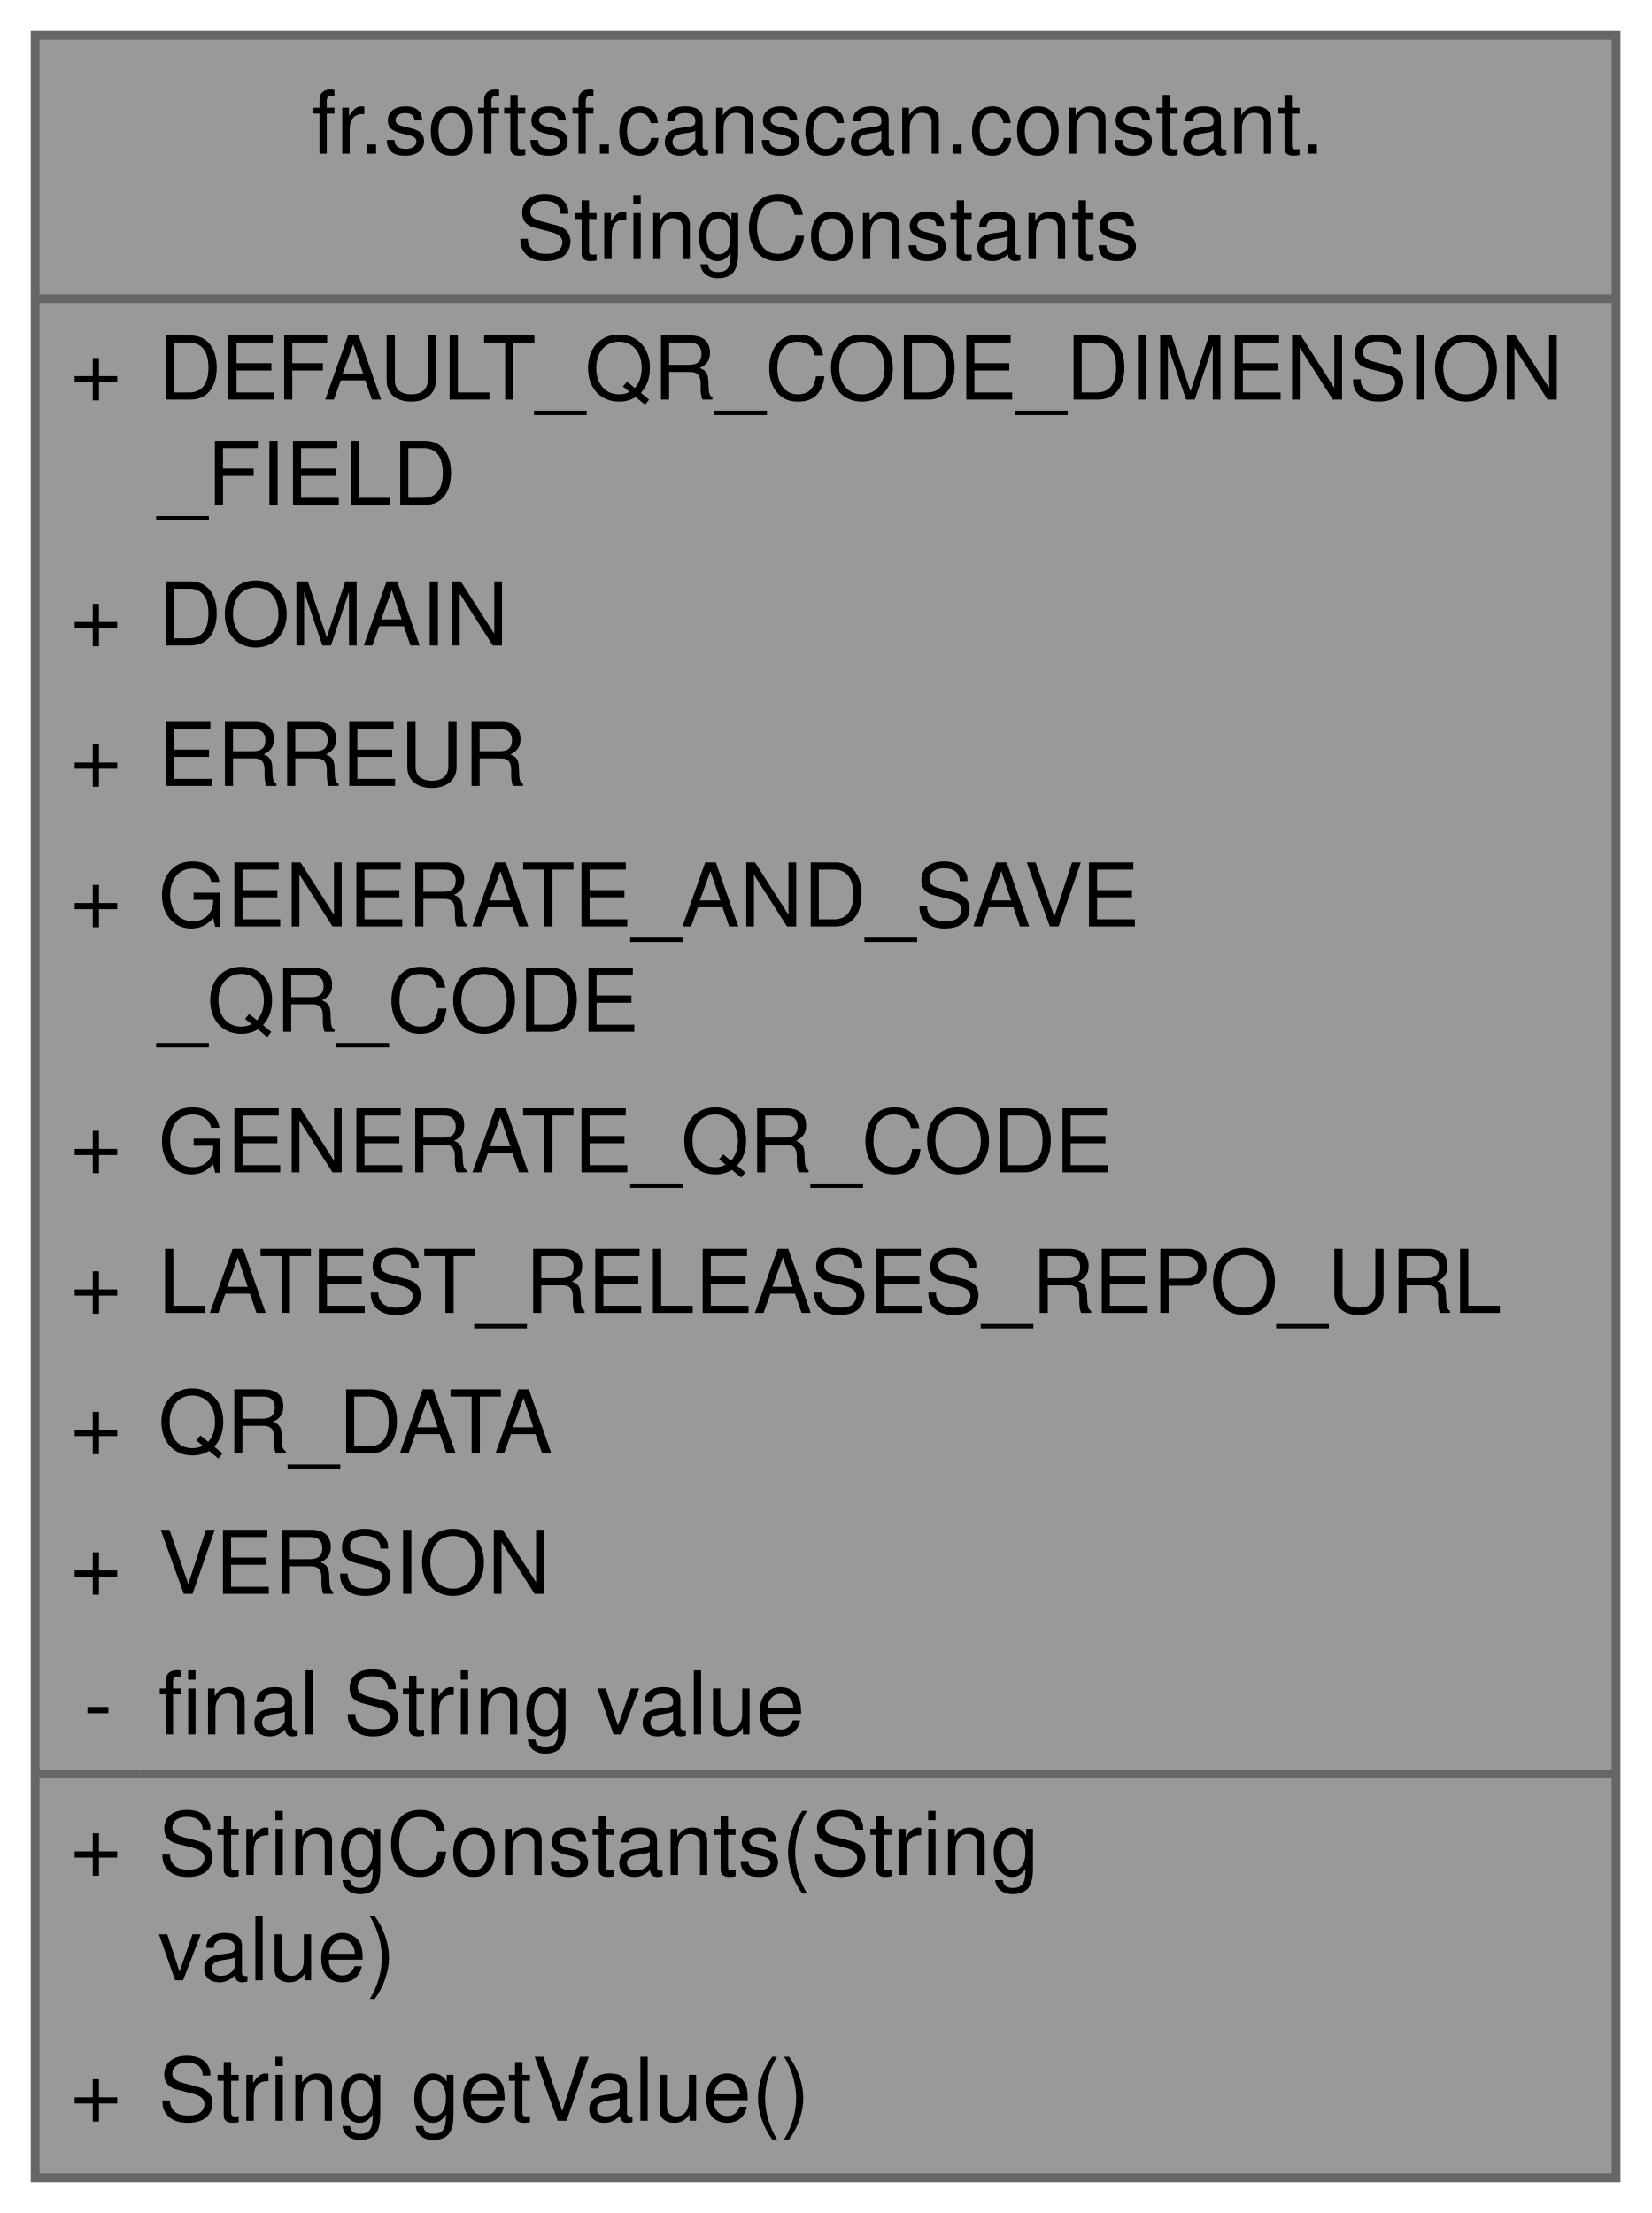
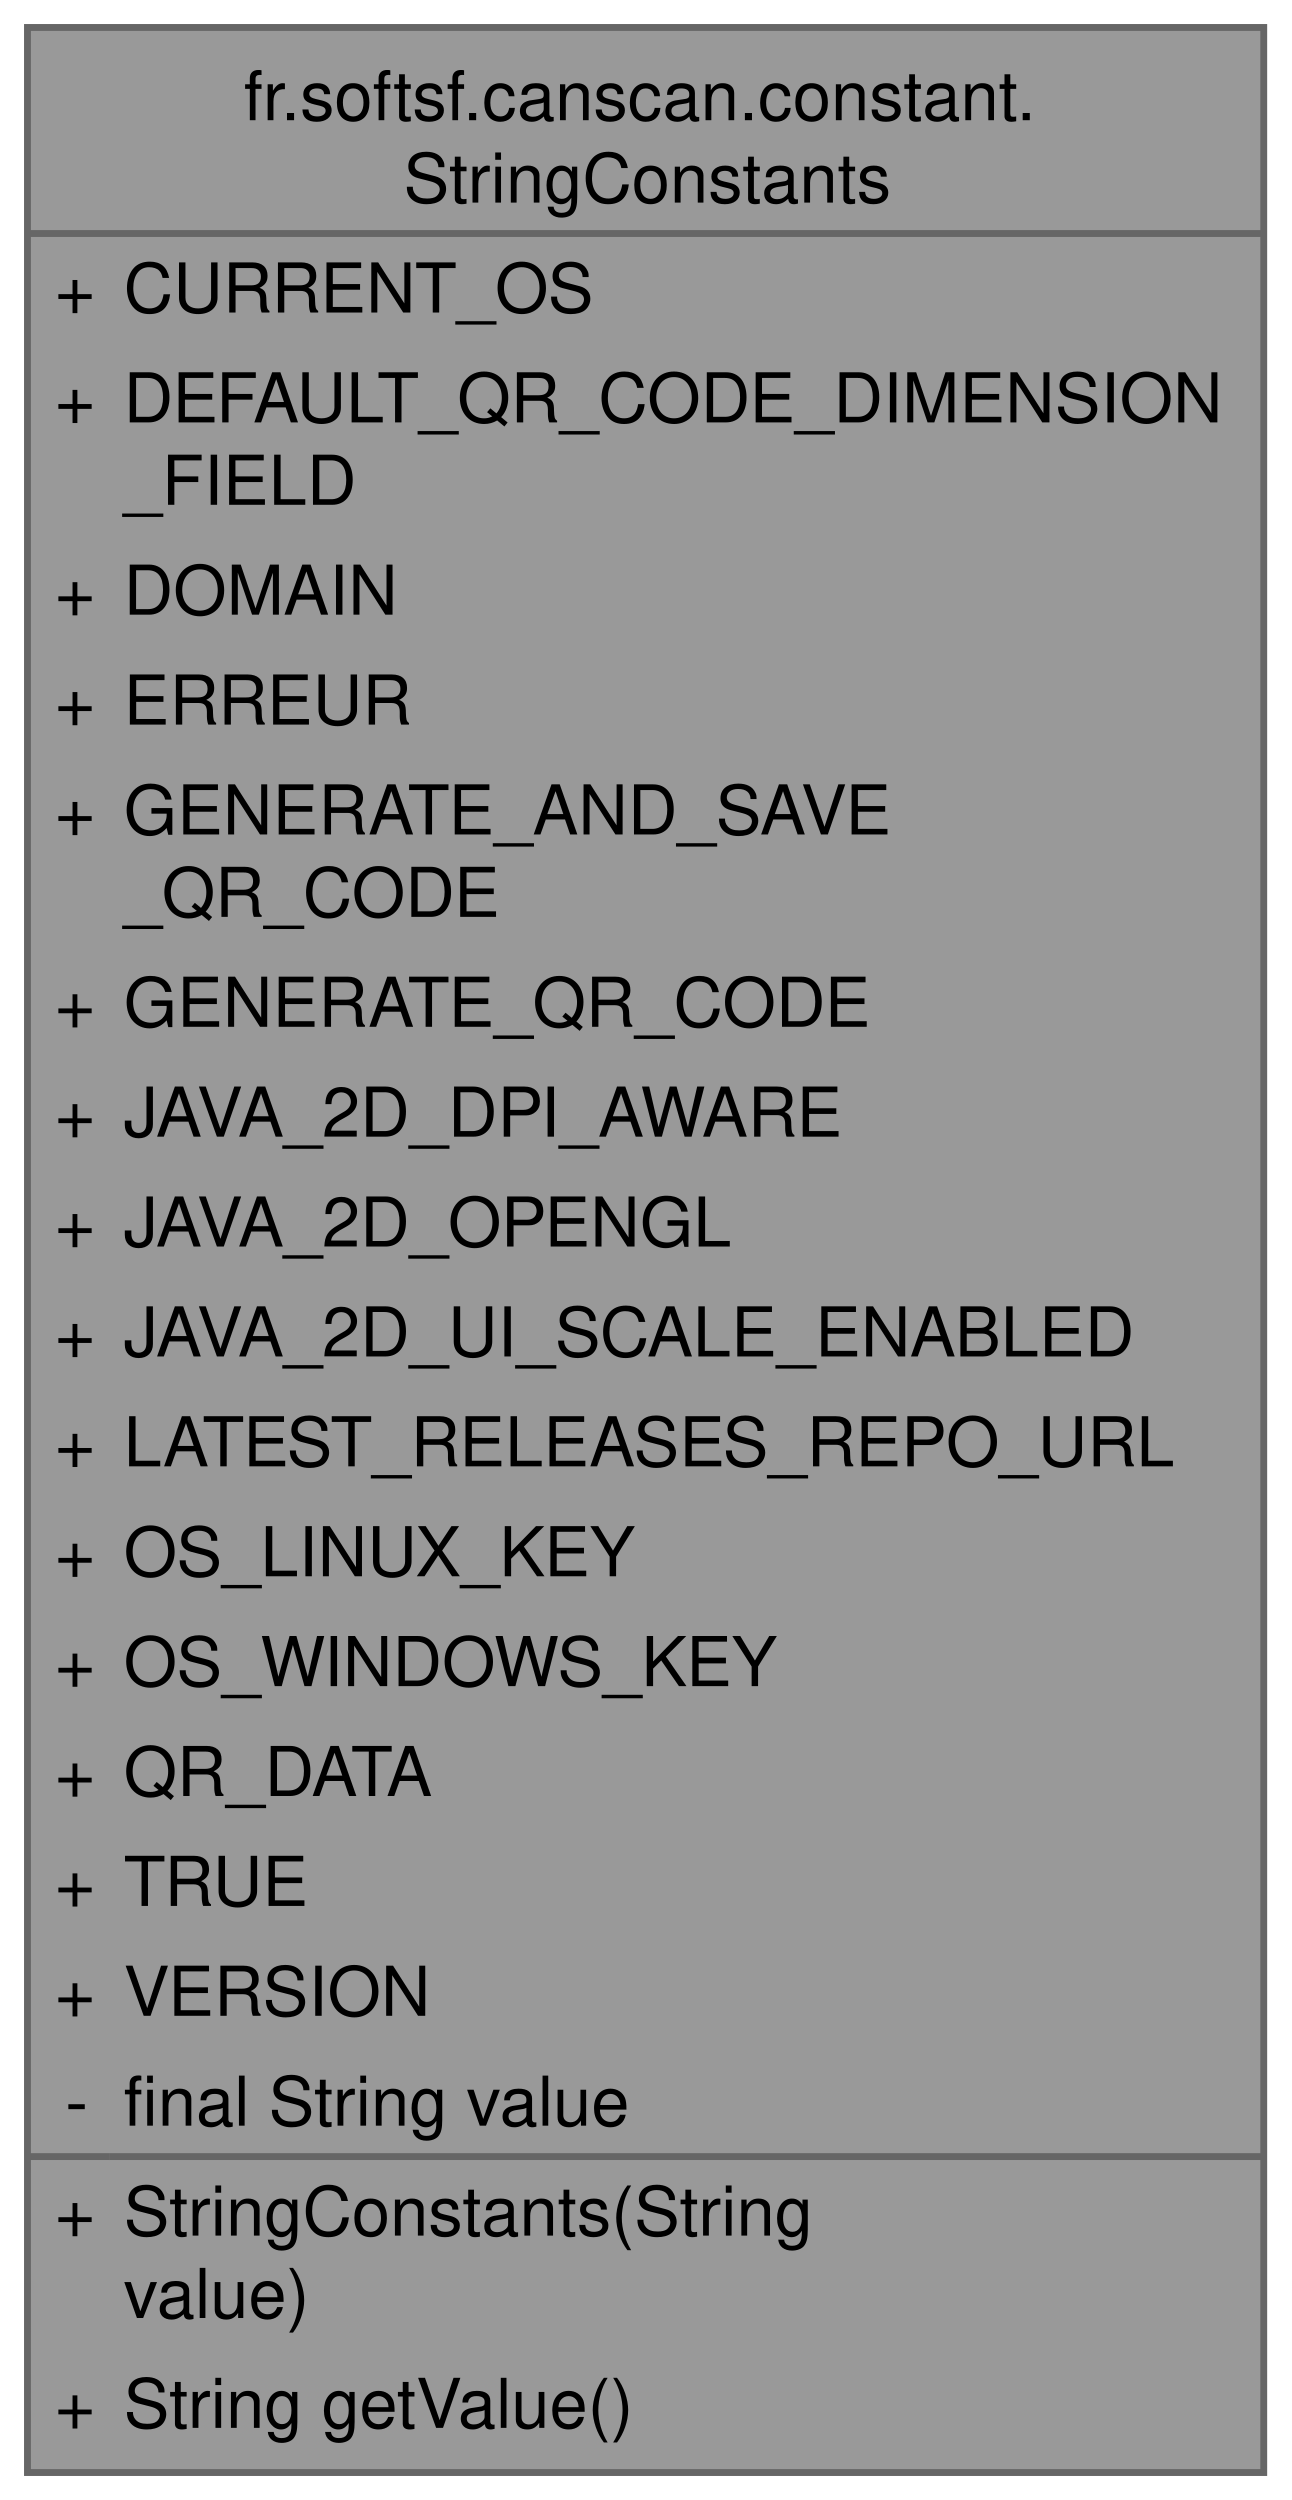
- <svg xmlns="http://www.w3.org/2000/svg" xmlns:xlink="http://www.w3.org/1999/xlink" width="188pt" height="252pt" viewBox="0.00 0.00 188.00 252.00">
-   <g id="graph0" class="graph" transform="scale(1 1) rotate(0) translate(4 248)">
+ <svg xmlns="http://www.w3.org/2000/svg" xmlns:xlink="http://www.w3.org/1999/xlink" width="188pt" height="364pt" viewBox="0.00 0.00 188.00 364.00">
+   <g id="graph0" class="graph" transform="scale(1 1) rotate(0) translate(4 360)">
    <g id="Node000001" class="node">
      <g id="a_Node000001">
        <a xlink:title="String constants for messages and identifiers.">
-           <polygon fill="#999999" stroke="none" points="180,-244 0,-244 0,0 180,0 180,-244" />
-           <text text-anchor="start" x="31.5" y="-230.5" font-family="Helvetica,sans-Serif" font-size="10.00">fr.softsf.canscan.constant.</text>
-           <text text-anchor="start" x="54.75" y="-218.5" font-family="Helvetica,sans-Serif" font-size="10.00">StringConstants</text>
-           <text text-anchor="start" x="4" y="-202.5" font-family="Helvetica,sans-Serif" font-size="10.00">+</text>
-           <text text-anchor="start" x="14" y="-202.5" font-family="Helvetica,sans-Serif" font-size="10.00">DEFAULT_QR_CODE_DIMENSION</text>
-           <text text-anchor="start" x="14" y="-190.5" font-family="Helvetica,sans-Serif" font-size="10.00">_FIELD</text>
-           <text text-anchor="start" x="4" y="-174.5" font-family="Helvetica,sans-Serif" font-size="10.00">+</text>
-           <text text-anchor="start" x="14" y="-174.5" font-family="Helvetica,sans-Serif" font-size="10.00">DOMAIN</text>
-           <text text-anchor="start" x="4" y="-158.5" font-family="Helvetica,sans-Serif" font-size="10.00">+</text>
-           <text text-anchor="start" x="14" y="-158.5" font-family="Helvetica,sans-Serif" font-size="10.00">ERREUR</text>
-           <text text-anchor="start" x="4" y="-142.5" font-family="Helvetica,sans-Serif" font-size="10.00">+</text>
-           <text text-anchor="start" x="14" y="-142.5" font-family="Helvetica,sans-Serif" font-size="10.00">GENERATE_AND_SAVE</text>
-           <text text-anchor="start" x="14" y="-130.5" font-family="Helvetica,sans-Serif" font-size="10.00">_QR_CODE</text>
+           <polygon fill="#999999" stroke="none" points="180,-356 0,-356 0,0 180,0 180,-356" />
+           <text text-anchor="start" x="31.5" y="-342.5" font-family="Helvetica,sans-Serif" font-size="10.00">fr.softsf.canscan.constant.</text>
+           <text text-anchor="start" x="54.75" y="-330.5" font-family="Helvetica,sans-Serif" font-size="10.00">StringConstants</text>
+           <text text-anchor="start" x="4" y="-314.5" font-family="Helvetica,sans-Serif" font-size="10.00">+</text>
+           <text text-anchor="start" x="14" y="-314.5" font-family="Helvetica,sans-Serif" font-size="10.00">CURRENT_OS</text>
+           <text text-anchor="start" x="4" y="-298.5" font-family="Helvetica,sans-Serif" font-size="10.00">+</text>
+           <text text-anchor="start" x="14" y="-298.5" font-family="Helvetica,sans-Serif" font-size="10.00">DEFAULT_QR_CODE_DIMENSION</text>
+           <text text-anchor="start" x="14" y="-286.5" font-family="Helvetica,sans-Serif" font-size="10.00">_FIELD</text>
+           <text text-anchor="start" x="4" y="-270.5" font-family="Helvetica,sans-Serif" font-size="10.00">+</text>
+           <text text-anchor="start" x="14" y="-270.5" font-family="Helvetica,sans-Serif" font-size="10.00">DOMAIN</text>
+           <text text-anchor="start" x="4" y="-254.5" font-family="Helvetica,sans-Serif" font-size="10.00">+</text>
+           <text text-anchor="start" x="14" y="-254.5" font-family="Helvetica,sans-Serif" font-size="10.00">ERREUR</text>
+           <text text-anchor="start" x="4" y="-238.5" font-family="Helvetica,sans-Serif" font-size="10.00">+</text>
+           <text text-anchor="start" x="14" y="-238.5" font-family="Helvetica,sans-Serif" font-size="10.00">GENERATE_AND_SAVE</text>
+           <text text-anchor="start" x="14" y="-226.5" font-family="Helvetica,sans-Serif" font-size="10.00">_QR_CODE</text>
+           <text text-anchor="start" x="4" y="-210.5" font-family="Helvetica,sans-Serif" font-size="10.00">+</text>
+           <text text-anchor="start" x="14" y="-210.5" font-family="Helvetica,sans-Serif" font-size="10.00">GENERATE_QR_CODE</text>
+           <text text-anchor="start" x="4" y="-194.5" font-family="Helvetica,sans-Serif" font-size="10.00">+</text>
+           <text text-anchor="start" x="14" y="-194.5" font-family="Helvetica,sans-Serif" font-size="10.00">JAVA_2D_DPI_AWARE</text>
+           <text text-anchor="start" x="4" y="-178.5" font-family="Helvetica,sans-Serif" font-size="10.00">+</text>
+           <text text-anchor="start" x="14" y="-178.5" font-family="Helvetica,sans-Serif" font-size="10.00">JAVA_2D_OPENGL</text>
+           <text text-anchor="start" x="4" y="-162.5" font-family="Helvetica,sans-Serif" font-size="10.00">+</text>
+           <text text-anchor="start" x="14" y="-162.5" font-family="Helvetica,sans-Serif" font-size="10.00">JAVA_2D_UI_SCALE_ENABLED</text>
+           <text text-anchor="start" x="4" y="-146.5" font-family="Helvetica,sans-Serif" font-size="10.00">+</text>
+           <text text-anchor="start" x="14" y="-146.5" font-family="Helvetica,sans-Serif" font-size="10.00">LATEST_RELEASES_REPO_URL</text>
+           <text text-anchor="start" x="4" y="-130.5" font-family="Helvetica,sans-Serif" font-size="10.00">+</text>
+           <text text-anchor="start" x="14" y="-130.5" font-family="Helvetica,sans-Serif" font-size="10.00">OS_LINUX_KEY</text>
          <text text-anchor="start" x="4" y="-114.5" font-family="Helvetica,sans-Serif" font-size="10.00">+</text>
-           <text text-anchor="start" x="14" y="-114.5" font-family="Helvetica,sans-Serif" font-size="10.00">GENERATE_QR_CODE</text>
+           <text text-anchor="start" x="14" y="-114.5" font-family="Helvetica,sans-Serif" font-size="10.00">OS_WINDOWS_KEY</text>
          <text text-anchor="start" x="4" y="-98.5" font-family="Helvetica,sans-Serif" font-size="10.00">+</text>
-           <text text-anchor="start" x="14" y="-98.5" font-family="Helvetica,sans-Serif" font-size="10.00">LATEST_RELEASES_REPO_URL</text>
+           <text text-anchor="start" x="14" y="-98.5" font-family="Helvetica,sans-Serif" font-size="10.00">QR_DATA</text>
          <text text-anchor="start" x="4" y="-82.5" font-family="Helvetica,sans-Serif" font-size="10.00">+</text>
-           <text text-anchor="start" x="14" y="-82.5" font-family="Helvetica,sans-Serif" font-size="10.00">QR_DATA</text>
+           <text text-anchor="start" x="14" y="-82.5" font-family="Helvetica,sans-Serif" font-size="10.00">TRUE</text>
          <text text-anchor="start" x="4" y="-66.5" font-family="Helvetica,sans-Serif" font-size="10.00">+</text>
          <text text-anchor="start" x="14" y="-66.5" font-family="Helvetica,sans-Serif" font-size="10.00">VERSION</text>
          <text text-anchor="start" x="5.5" y="-50.5" font-family="Helvetica,sans-Serif" font-size="10.00">-</text>
          <text text-anchor="start" x="14" y="-50.5" font-family="Helvetica,sans-Serif" font-size="10.00">final String value</text>
          <text text-anchor="start" x="4" y="-34.5" font-family="Helvetica,sans-Serif" font-size="10.00">+</text>
          <text text-anchor="start" x="14" y="-34.5" font-family="Helvetica,sans-Serif" font-size="10.00">StringConstants(String</text>
          <text text-anchor="start" x="14" y="-22.5" font-family="Helvetica,sans-Serif" font-size="10.00"> value)</text>
          <text text-anchor="start" x="4" y="-6.5" font-family="Helvetica,sans-Serif" font-size="10.00">+</text>
          <text text-anchor="start" x="14" y="-6.5" font-family="Helvetica,sans-Serif" font-size="10.00">String getValue()</text>
-           <polygon fill="#666666" stroke="#666666" points="0,-214 0,-214 180,-214 180,-214 0,-214" />
+           <polygon fill="#666666" stroke="#666666" points="0,-326 0,-326 180,-326 180,-326 0,-326" />
          <polygon fill="#666666" stroke="#666666" points="0,-46 0,-46 12,-46 12,-46 0,-46" />
          <polygon fill="#666666" stroke="#666666" points="12,-46 12,-46 180,-46 180,-46 12,-46" />
-           <polygon fill="none" stroke="#666666" points="0,0 0,-244 180,-244 180,0 0,0" />
+           <polygon fill="none" stroke="#666666" points="0,0 0,-356 180,-356 180,0 0,0" />
        </a>
      </g>
    </g>
  </g>
</svg>
